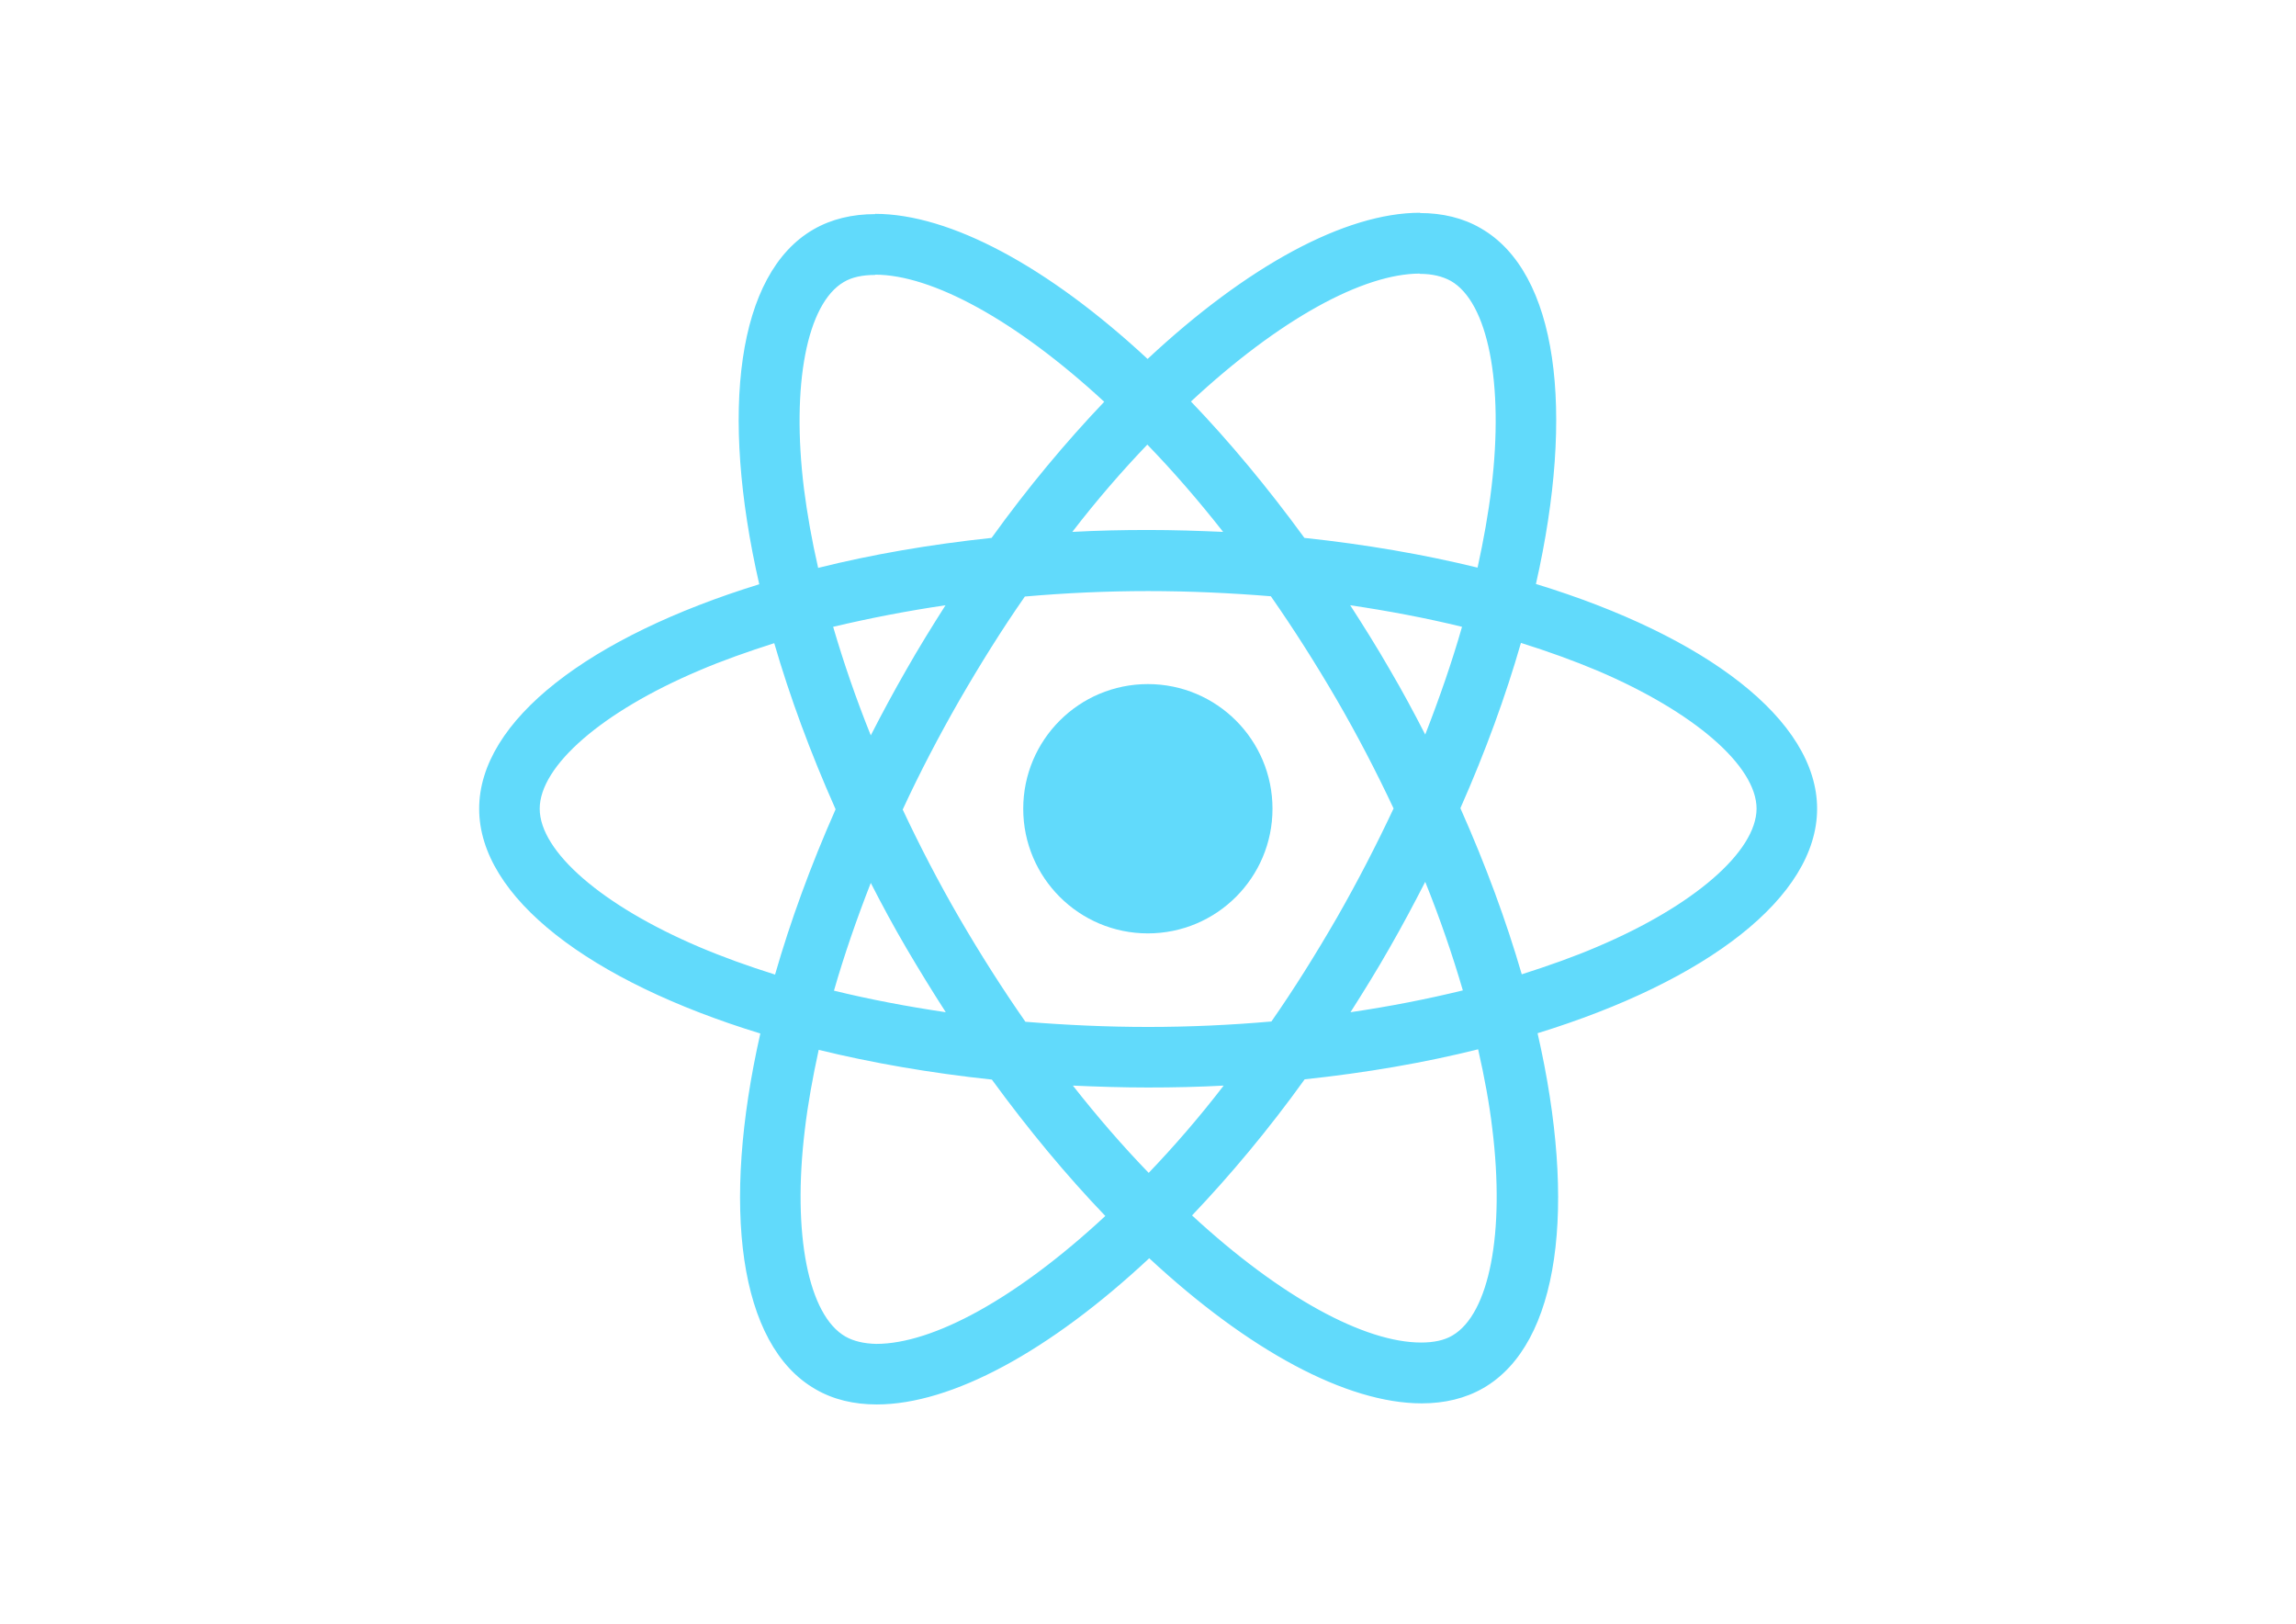
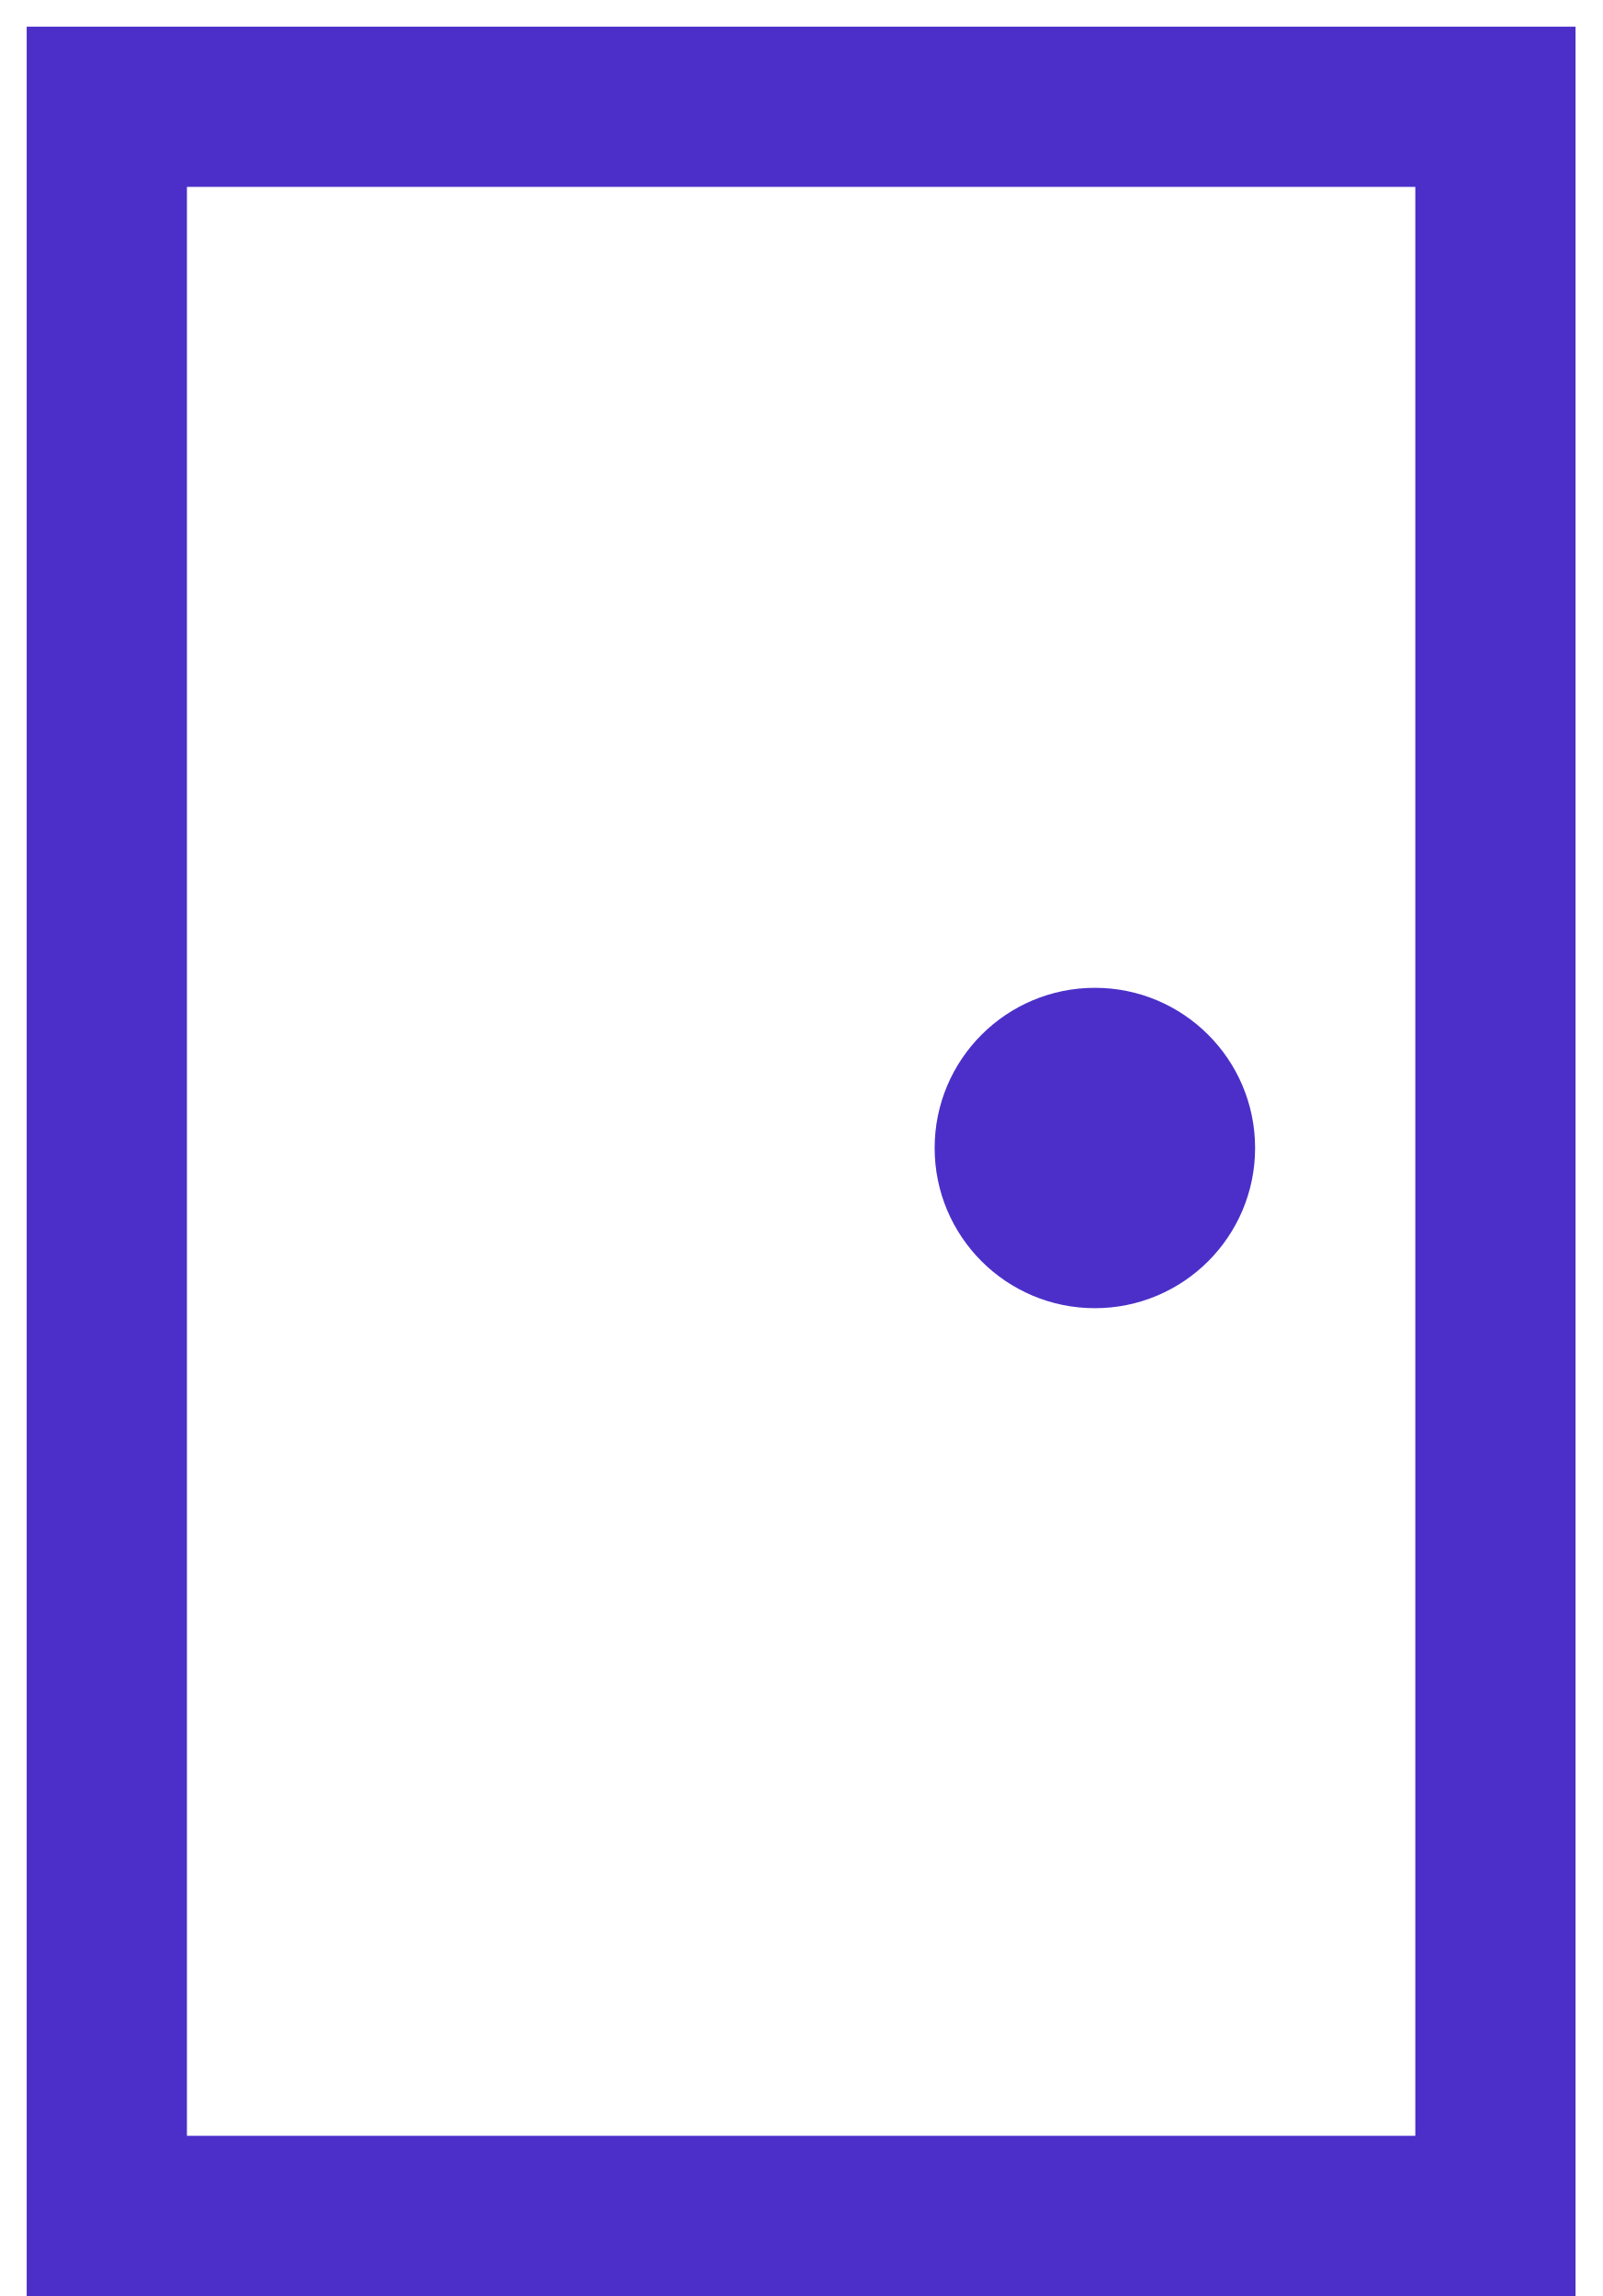
- <svg xmlns="http://www.w3.org/2000/svg" viewBox="0 0 841.9 595.3">
-   <g fill="#61DAFB">
-     <path d="M666.3 296.5c0-32.5-40.7-63.3-103.1-82.4 14.4-63.6 8-114.2-20.2-130.4-6.5-3.8-14.1-5.6-22.4-5.6v22.3c4.6 0 8.3.9 11.4 2.6 13.6 7.8 19.5 37.5 14.9 75.7-1.1 9.4-2.9 19.3-5.1 29.4-19.6-4.8-41-8.5-63.5-10.9-13.5-18.5-27.5-35.3-41.6-50 32.6-30.3 63.2-46.9 84-46.9V78c-27.5 0-63.5 19.6-99.9 53.6-36.4-33.8-72.4-53.2-99.9-53.2v22.3c20.7 0 51.4 16.5 84 46.6-14 14.7-28 31.4-41.3 49.9-22.6 2.4-44 6.1-63.6 11-2.3-10-4-19.7-5.2-29-4.7-38.2 1.1-67.9 14.6-75.8 3-1.8 6.9-2.6 11.5-2.6V78.5c-8.4 0-16 1.8-22.6 5.6-28.1 16.2-34.4 66.7-19.9 130.1-62.2 19.2-102.7 49.9-102.7 82.3 0 32.5 40.7 63.3 103.1 82.4-14.4 63.6-8 114.2 20.2 130.4 6.5 3.8 14.1 5.6 22.5 5.6 27.5 0 63.5-19.6 99.9-53.6 36.4 33.8 72.4 53.2 99.9 53.2 8.4 0 16-1.8 22.6-5.6 28.1-16.2 34.4-66.7 19.9-130.1 62-19.1 102.5-49.9 102.5-82.3zm-130.2-66.7c-3.7 12.9-8.3 26.2-13.5 39.5-4.1-8-8.4-16-13.1-24-4.6-8-9.5-15.8-14.4-23.4 14.2 2.1 27.9 4.7 41 7.9zm-45.8 106.5c-7.8 13.5-15.8 26.3-24.1 38.2-14.9 1.3-30 2-45.2 2-15.1 0-30.2-.7-45-1.9-8.3-11.9-16.4-24.6-24.2-38-7.6-13.1-14.5-26.4-20.8-39.8 6.2-13.4 13.2-26.8 20.7-39.9 7.8-13.5 15.8-26.3 24.1-38.2 14.9-1.3 30-2 45.2-2 15.1 0 30.2.7 45 1.9 8.3 11.9 16.4 24.6 24.2 38 7.6 13.1 14.5 26.4 20.8 39.8-6.3 13.4-13.2 26.8-20.7 39.9zm32.3-13c5.4 13.4 10 26.8 13.8 39.8-13.1 3.2-26.9 5.9-41.2 8 4.9-7.7 9.8-15.6 14.4-23.7 4.6-8 8.9-16.1 13-24.1zM421.2 430c-9.3-9.6-18.6-20.3-27.8-32 9 .4 18.2.7 27.5.7 9.4 0 18.7-.2 27.8-.7-9 11.7-18.3 22.4-27.5 32zm-74.4-58.9c-14.2-2.1-27.9-4.7-41-7.9 3.7-12.9 8.3-26.2 13.5-39.5 4.1 8 8.4 16 13.1 24 4.7 8 9.5 15.8 14.4 23.4zM420.7 163c9.3 9.6 18.6 20.3 27.8 32-9-.4-18.2-.7-27.5-.7-9.4 0-18.7.2-27.8.7 9-11.7 18.3-22.4 27.5-32zm-74 58.9c-4.9 7.7-9.8 15.6-14.4 23.7-4.6 8-8.9 16-13 24-5.4-13.4-10-26.8-13.8-39.8 13.1-3.1 26.9-5.8 41.2-7.9zm-90.5 125.2c-35.4-15.1-58.3-34.9-58.3-50.6 0-15.7 22.9-35.6 58.3-50.6 8.6-3.7 18-7 27.7-10.1 5.7 19.6 13.2 40 22.5 60.9-9.2 20.8-16.6 41.1-22.2 60.6-9.9-3.1-19.3-6.5-28-10.2zM310 490c-13.6-7.8-19.5-37.5-14.9-75.7 1.1-9.4 2.9-19.3 5.1-29.4 19.6 4.8 41 8.5 63.5 10.9 13.5 18.5 27.5 35.3 41.6 50-32.6 30.3-63.2 46.9-84 46.9-4.5-.1-8.3-1-11.3-2.7zm237.2-76.2c4.7 38.2-1.1 67.9-14.6 75.8-3 1.8-6.9 2.6-11.5 2.6-20.7 0-51.4-16.5-84-46.6 14-14.7 28-31.4 41.3-49.9 22.6-2.4 44-6.1 63.6-11 2.3 10.1 4.1 19.8 5.2 29.1zm38.5-66.7c-8.6 3.7-18 7-27.7 10.1-5.7-19.6-13.2-40-22.5-60.9 9.2-20.8 16.6-41.1 22.2-60.6 9.9 3.1 19.3 6.5 28.1 10.2 35.4 15.1 58.3 34.9 58.3 50.6-.1 15.7-23 35.6-58.4 50.6zM320.8 78.4z" />
-     <circle cx="420.9" cy="296.5" r="45.7" />
-     <path d="M520.5 78.1z" />
-   </g>
+ <svg xmlns="http://www.w3.org/2000/svg" width="30" height="43" viewBox="0 0 30 43" fill="none">
+   <path d="M2 41.5V2H28V41.5H2Z" stroke="#4C2FC9" stroke-width="3" />
+   <path d="M20.5 24C21.881 24 23 22.881 23 21.5C23 20.119 21.881 19 20.5 19C19.119 19 18 20.119 18 21.5C18 22.881 19.119 24 20.5 24Z" fill="#4C2FC9" stroke="#4C2FC9" />
</svg>
